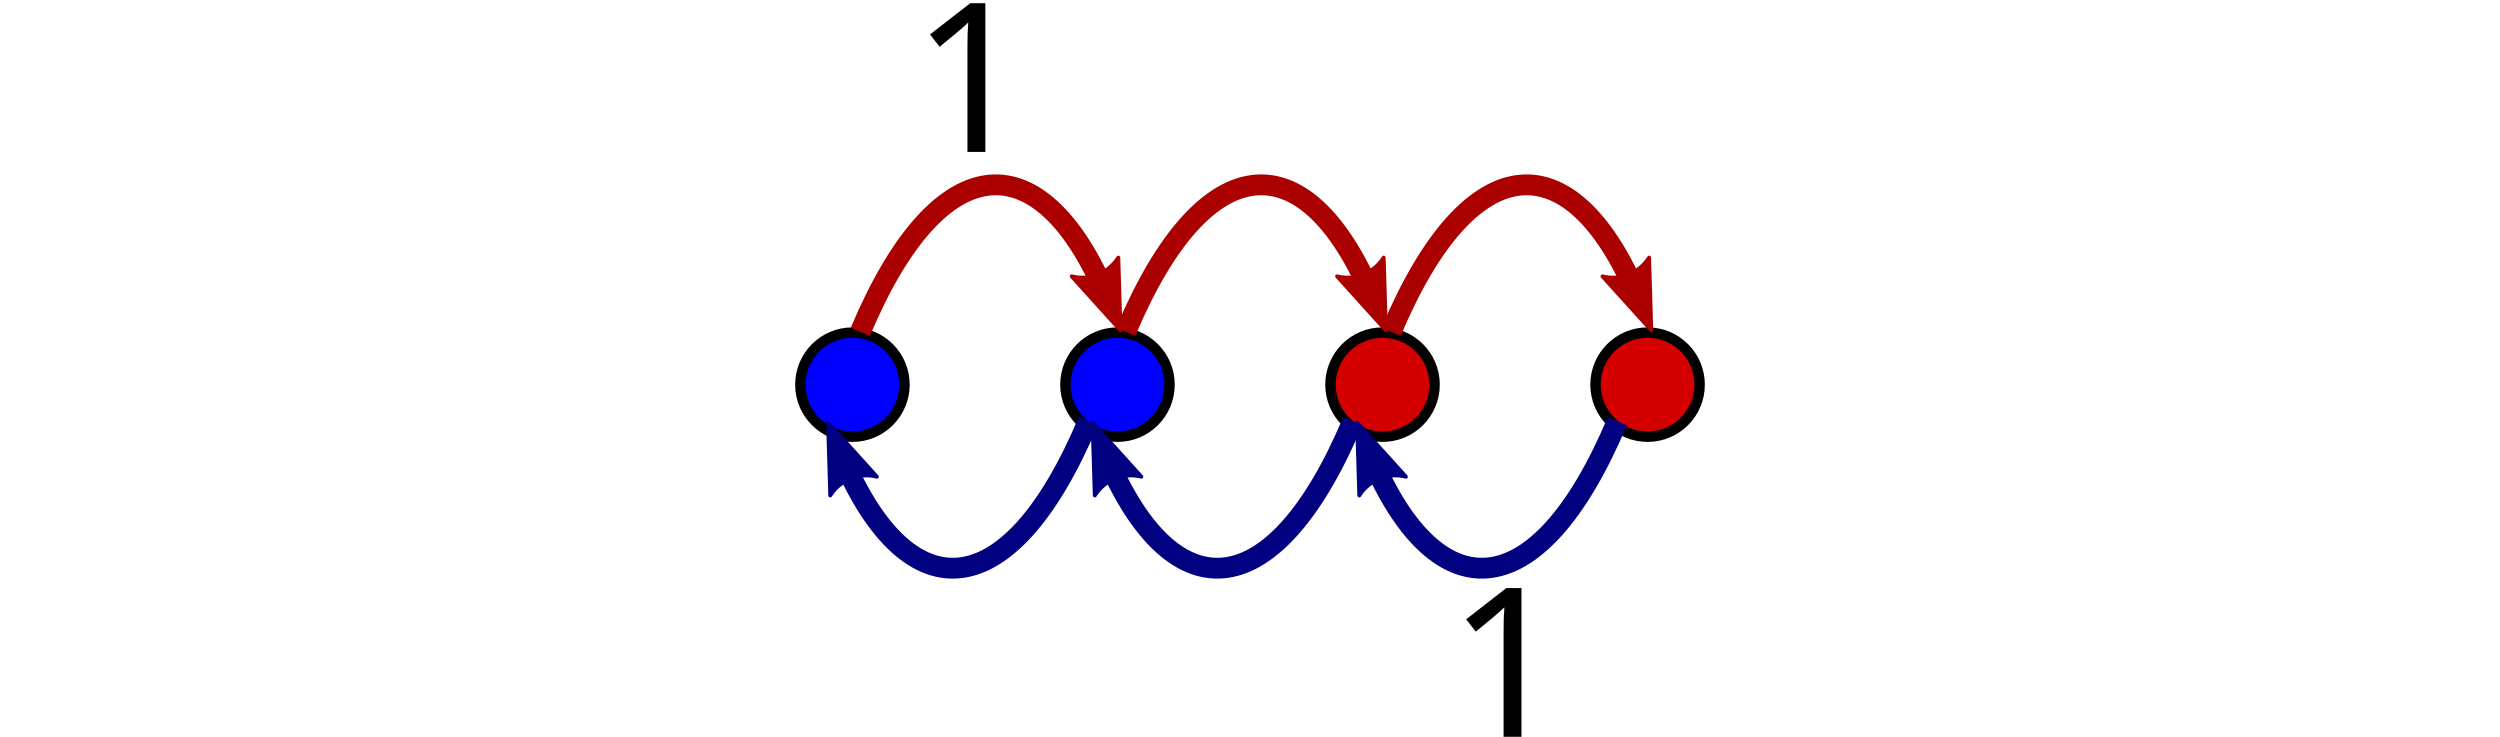
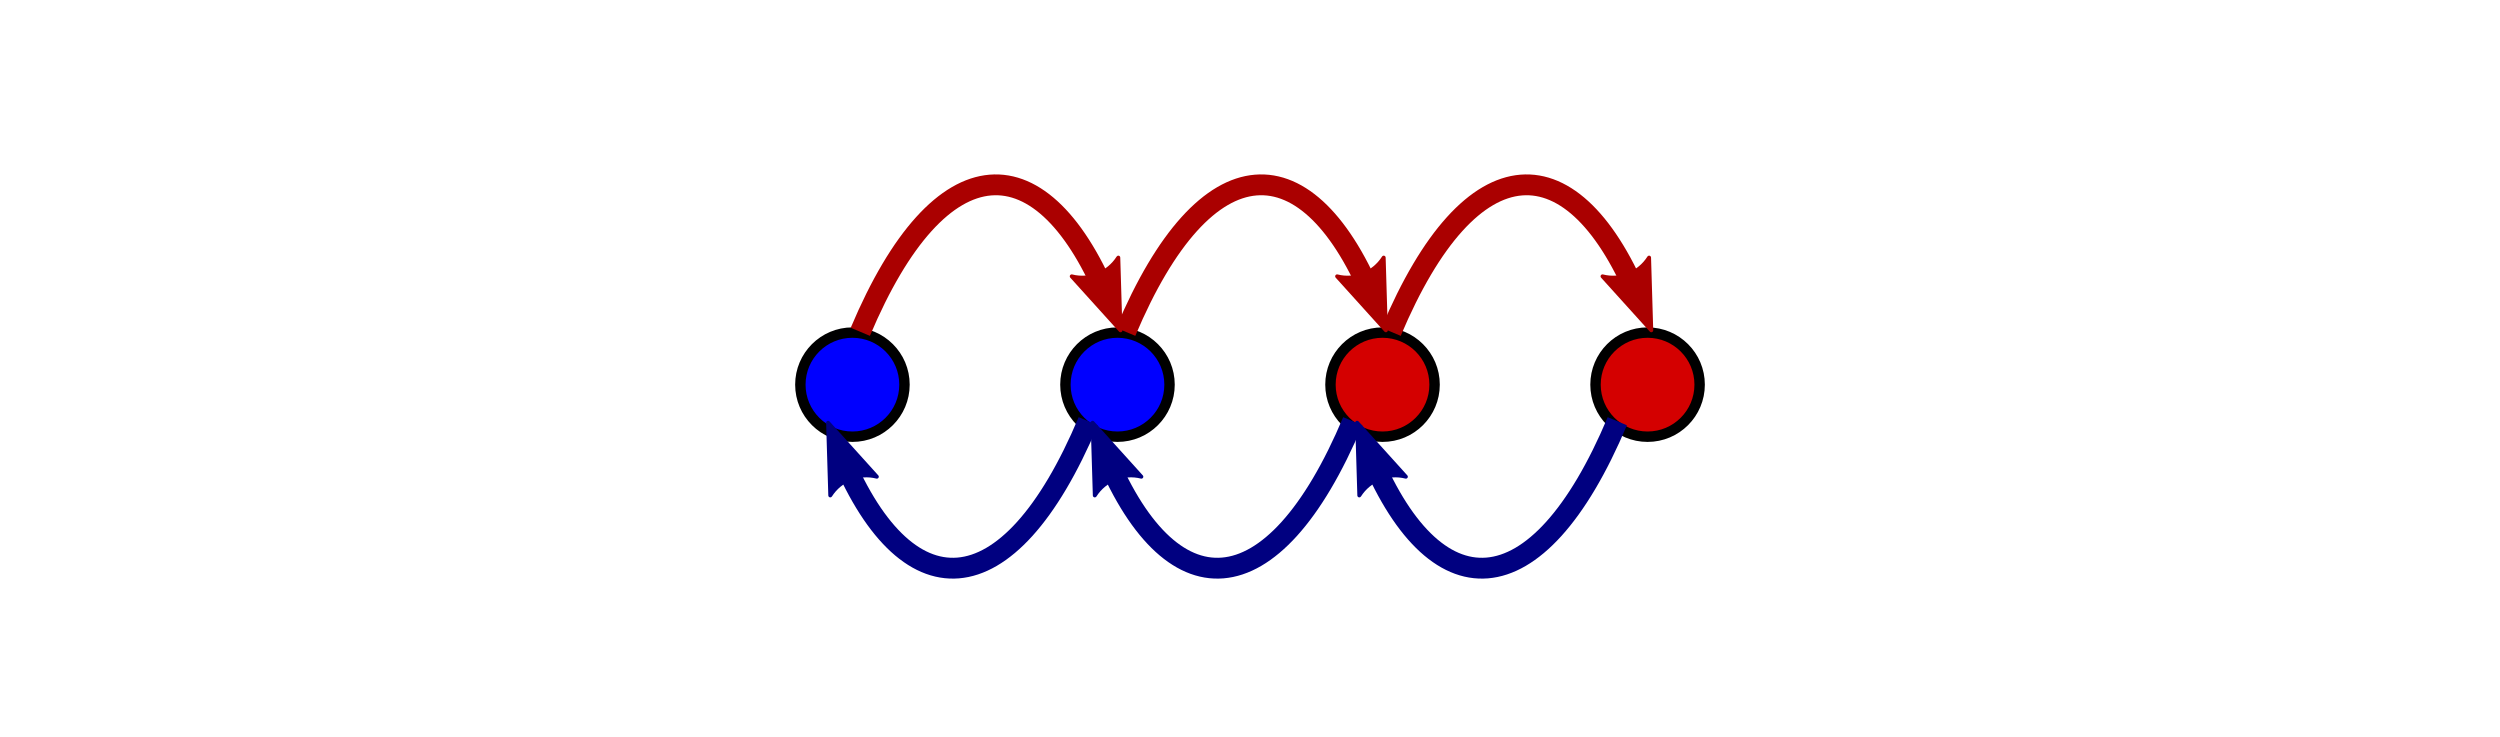
<svg xmlns="http://www.w3.org/2000/svg" width="240.091" height="70.758" id="svg2" version="1.1">
  <defs id="defs4">
    <marker orient="auto" refY="0" refX="0" id="Arrow2Send" style="overflow:visible">
      <path id="path4544" style="font-size:12px;fill-rule:evenodd;stroke-width:0.625;stroke-linejoin:round" d="M 8.719,4.034 -2.207,0.016 8.719,-4.002 c -1.745,2.372 -1.735,5.617 -6e-7,8.035 z" transform="matrix(-0.3,0,0,-0.3,0.69,0)" />
    </marker>
    <marker orient="auto" refY="0" refX="0" id="Arrow2Sstart" style="overflow:visible">
      <path id="path4541" style="font-size:12px;fill-rule:evenodd;stroke-width:0.625;stroke-linejoin:round" d="M 8.719,4.034 -2.207,0.016 8.719,-4.002 c -1.745,2.372 -1.735,5.617 -6e-7,8.035 z" transform="matrix(0.3,0,0,0.3,-0.69,0)" />
    </marker>
    <marker orient="auto" refY="0" refX="0" id="Arrow2Send-4" style="overflow:visible">
      <path id="path4544-5" style="font-size:12px;fill-rule:evenodd;stroke-width:0.625;stroke-linejoin:round" d="M 8.719,4.034 -2.207,0.016 8.719,-4.002 c -1.745,2.372 -1.735,5.617 -6e-7,8.035 z" transform="matrix(-0.3,0,0,-0.3,0.69,0)" />
    </marker>
    <marker orient="auto" refY="0" refX="0" id="Arrow2Send-3" style="overflow:visible">
      <path id="path4544-52" style="font-size:12px;fill-rule:evenodd;stroke-width:0.625;stroke-linejoin:round" d="M 8.719,4.034 -2.207,0.016 8.719,-4.002 c -1.745,2.372 -1.735,5.617 -6e-7,8.035 z" transform="matrix(-0.3,0,0,-0.3,0.69,0)" />
    </marker>
    <marker orient="auto" refY="0" refX="0" id="Arrow2Send-9" style="overflow:visible">
      <path id="path4544-4" style="font-size:12px;fill-rule:evenodd;stroke-width:0.625;stroke-linejoin:round" d="M 8.719,4.034 -2.207,0.016 8.719,-4.002 c -1.745,2.372 -1.735,5.617 -6e-7,8.035 z" transform="matrix(-0.3,0,0,-0.3,0.69,0)" />
    </marker>
    <marker orient="auto" refY="0" refX="0" id="Arrow2Send-0" style="overflow:visible">
      <path id="path4544-59" style="font-size:12px;fill-rule:evenodd;stroke-width:0.625;stroke-linejoin:round" d="M 8.719,4.034 -2.207,0.016 8.719,-4.002 c -1.745,2.372 -1.735,5.617 -6e-7,8.035 z" transform="matrix(-0.3,0,0,-0.3,0.69,0)" />
    </marker>
    <marker orient="auto" refY="0" refX="0" id="Arrow2Send-6" style="overflow:visible">
      <path id="path4544-594" style="font-size:12px;fill-rule:evenodd;stroke-width:0.625;stroke-linejoin:round" d="M 8.719,4.034 -2.207,0.016 8.719,-4.002 c -1.745,2.372 -1.735,5.617 -6e-7,8.035 z" transform="matrix(-0.3,0,0,-0.3,0.69,0)" />
    </marker>
    <marker orient="auto" refY="0" refX="0" id="Arrow2Send-43" style="overflow:visible">
      <path id="path4544-54" style="font-size:12px;fill-rule:evenodd;stroke-width:0.625;stroke-linejoin:round" d="M 8.719,4.034 -2.207,0.016 8.719,-4.002 c -1.745,2.372 -1.735,5.617 -6e-7,8.035 z" transform="matrix(-0.3,0,0,-0.3,0.69,0)" />
    </marker>
    <marker orient="auto" refY="0" refX="0" id="Arrow2Send-41" style="overflow:visible">
      <path id="path4544-6" style="font-size:12px;fill-rule:evenodd;stroke-width:0.625;stroke-linejoin:round" d="M 8.719,4.034 -2.207,0.016 8.719,-4.002 c -1.745,2.372 -1.735,5.617 -6e-7,8.035 z" transform="matrix(-0.3,0,0,-0.3,0.69,0)" />
    </marker>
    <marker orient="auto" refY="0" refX="0" id="Arrow2Send-1" style="overflow:visible">
      <path id="path4544-58" style="font-size:12px;fill-rule:evenodd;stroke-width:0.625;stroke-linejoin:round" d="M 8.719,4.034 -2.207,0.016 8.719,-4.002 c -1.745,2.372 -1.735,5.617 -6e-7,8.035 z" transform="matrix(-0.3,0,0,-0.3,0.69,0)" />
    </marker>
    <marker orient="auto" refY="0" refX="0" id="Arrow2Send-01" style="overflow:visible">
      <path id="path4544-40" style="font-size:12px;fill-rule:evenodd;stroke-width:0.625;stroke-linejoin:round" d="M 8.719,4.034 -2.207,0.016 8.719,-4.002 c -1.745,2.372 -1.735,5.617 -6e-7,8.035 z" transform="matrix(-0.3,0,0,-0.3,0.69,0)" />
    </marker>
    <marker orient="auto" refY="0" refX="0" id="Arrow2Send-91" style="overflow:visible">
      <path id="path4544-7" style="font-size:12px;fill-rule:evenodd;stroke-width:0.625;stroke-linejoin:round" d="M 8.719,4.034 -2.207,0.016 8.719,-4.002 c -1.745,2.372 -1.735,5.617 -6e-7,8.035 z" transform="matrix(-0.3,0,0,-0.3,0.69,0)" />
    </marker>
    <marker orient="auto" refY="0" refX="0" id="Arrow2Send-96" style="overflow:visible">
      <path id="path4544-8" style="font-size:12px;fill-rule:evenodd;stroke-width:0.625;stroke-linejoin:round" d="M 8.719,4.034 -2.207,0.016 8.719,-4.002 c -1.745,2.372 -1.735,5.617 -6e-7,8.035 z" transform="matrix(-0.3,0,0,-0.3,0.69,0)" />
    </marker>
    <marker orient="auto" refY="0" refX="0" id="Arrow2Send-30" style="overflow:visible">
      <path id="path4544-2" style="font-size:12px;fill-rule:evenodd;stroke-width:0.625;stroke-linejoin:round" d="M 8.719,4.034 -2.207,0.016 8.719,-4.002 c -1.745,2.372 -1.735,5.617 -6e-7,8.035 z" transform="matrix(-0.3,0,0,-0.3,0.69,0)" />
    </marker>
    <marker orient="auto" refY="0" refX="0" id="Arrow2Send-92" style="overflow:visible">
      <path id="path4544-24" style="font-size:12px;fill-rule:evenodd;stroke-width:0.625;stroke-linejoin:round" d="M 8.719,4.034 -2.207,0.016 8.719,-4.002 c -1.745,2.372 -1.735,5.617 -6e-7,8.035 z" transform="matrix(-0.3,0,0,-0.3,0.69,0)" />
    </marker>
    <marker orient="auto" refY="0" refX="0" id="Arrow2Send-8" style="overflow:visible">
      <path id="path4544-72" style="font-size:12px;fill-rule:evenodd;stroke-width:0.625;stroke-linejoin:round" d="M 8.719,4.034 -2.207,0.016 8.719,-4.002 c -1.745,2.372 -1.735,5.617 -6e-7,8.035 z" transform="matrix(-0.3,0,0,-0.3,0.69,0)" />
    </marker>
    <marker orient="auto" refY="0" refX="0" id="Arrow2Send-34" style="overflow:visible">
      <path id="path4544-3" style="font-size:12px;fill-rule:evenodd;stroke-width:0.625;stroke-linejoin:round" d="M 8.719,4.034 -2.207,0.016 8.719,-4.002 c -1.745,2.372 -1.735,5.617 -6e-7,8.035 z" transform="matrix(-0.3,0,0,-0.3,0.69,0)" />
    </marker>
    <marker orient="auto" refY="0" refX="0" id="Arrow2Send-32" style="overflow:visible">
      <path id="path4544-76" style="font-size:12px;fill-rule:evenodd;stroke-width:0.625;stroke-linejoin:round" d="M 8.719,4.034 -2.207,0.016 8.719,-4.002 c -1.745,2.372 -1.735,5.617 -6e-7,8.035 z" transform="matrix(-0.3,0,0,-0.3,0.69,0)" />
    </marker>
    <marker orient="auto" refY="0" refX="0" id="Arrow2Send-36" style="overflow:visible">
      <path id="path4544-9" style="font-size:12px;fill-rule:evenodd;stroke-width:0.625;stroke-linejoin:round" d="M 8.719,4.034 -2.207,0.016 8.719,-4.002 c -1.745,2.372 -1.735,5.617 -6e-7,8.035 z" transform="matrix(-0.3,0,0,-0.3,0.69,0)" />
    </marker>
    <marker orient="auto" refY="0" refX="0" id="Arrow2Send-33" style="overflow:visible">
      <path id="path4544-0" style="font-size:12px;fill-rule:evenodd;stroke-width:0.625;stroke-linejoin:round" d="M 8.719,4.034 -2.207,0.016 8.719,-4.002 c -1.745,2.372 -1.735,5.617 -6e-7,8.035 z" transform="matrix(-0.3,0,0,-0.3,0.69,0)" />
    </marker>
    <marker orient="auto" refY="0" refX="0" id="Arrow2SendM" style="overflow:visible">
      <path id="path3097" style="font-size:12px;fill:#aa0000;fill-rule:evenodd;stroke:#aa0000;stroke-width:0.625;stroke-linejoin:round" d="M 8.719,4.034 -2.207,0.016 8.719,-4.002 c -1.745,2.372 -1.735,5.617 -6e-7,8.035 z" transform="matrix(-0.3,0,0,-0.3,0.69,0)" />
    </marker>
    <marker orient="auto" refY="0" refX="0" id="Arrow2Sendg" style="overflow:visible">
      <path id="path3100" style="font-size:12px;fill:#aa0000;fill-rule:evenodd;stroke:#aa0000;stroke-width:0.625;stroke-linejoin:round" d="M 8.719,4.034 -2.207,0.016 8.719,-4.002 c -1.745,2.372 -1.735,5.617 -6e-7,8.035 z" transform="matrix(-0.3,0,0,-0.3,0.69,0)" />
    </marker>
    <marker orient="auto" refY="0" refX="0" id="Arrow2Send3" style="overflow:visible">
      <path id="path3103" style="font-size:12px;fill:#aa0000;fill-rule:evenodd;stroke:#aa0000;stroke-width:0.625;stroke-linejoin:round" d="M 8.719,4.034 -2.207,0.016 8.719,-4.002 c -1.745,2.372 -1.735,5.617 -6e-7,8.035 z" transform="matrix(-0.3,0,0,-0.3,0.69,0)" />
    </marker>
    <marker orient="auto" refY="0" refX="0" id="Arrow2Sends" style="overflow:visible">
      <path id="path3106" style="font-size:12px;fill:#aa0000;fill-rule:evenodd;stroke:#aa0000;stroke-width:0.625;stroke-linejoin:round" d="M 8.719,4.034 -2.207,0.016 8.719,-4.002 c -1.745,2.372 -1.735,5.617 -6e-7,8.035 z" transform="matrix(-0.3,0,0,-0.3,0.69,0)" />
    </marker>
    <marker orient="auto" refY="0" refX="0" id="Arrow2Sendz" style="overflow:visible">
      <path id="path3109" style="font-size:12px;fill:#aa0000;fill-rule:evenodd;stroke:#aa0000;stroke-width:0.625;stroke-linejoin:round" d="M 8.719,4.034 -2.207,0.016 8.719,-4.002 c -1.745,2.372 -1.735,5.617 -6e-7,8.035 z" transform="matrix(-0.3,0,0,-0.3,0.69,0)" />
    </marker>
    <marker orient="auto" refY="0" refX="0" id="Arrow2SendI" style="overflow:visible">
      <path id="path3112" style="font-size:12px;fill:#aa0000;fill-rule:evenodd;stroke:#aa0000;stroke-width:0.625;stroke-linejoin:round" d="M 8.719,4.034 -2.207,0.016 8.719,-4.002 c -1.745,2.372 -1.735,5.617 -6e-7,8.035 z" transform="matrix(-0.3,0,0,-0.3,0.69,0)" />
    </marker>
    <marker orient="auto" refY="0" refX="0" id="Arrow2Send7" style="overflow:visible">
      <path id="path3115" style="font-size:12px;fill:#aa0000;fill-rule:evenodd;stroke:#aa0000;stroke-width:0.625;stroke-linejoin:round" d="M 8.719,4.034 -2.207,0.016 8.719,-4.002 c -1.745,2.372 -1.735,5.617 -6e-7,8.035 z" transform="matrix(-0.3,0,0,-0.3,0.69,0)" />
    </marker>
    <marker orient="auto" refY="0" refX="0" id="Arrow2SendG" style="overflow:visible">
      <path id="path3118" style="font-size:12px;fill:#aa0000;fill-rule:evenodd;stroke:#aa0000;stroke-width:0.625;stroke-linejoin:round" d="M 8.719,4.034 -2.207,0.016 8.719,-4.002 c -1.745,2.372 -1.735,5.617 -6e-7,8.035 z" transform="matrix(-0.3,0,0,-0.3,0.69,0)" />
    </marker>
    <marker orient="auto" refY="0" refX="0" id="Arrow2SendJ" style="overflow:visible">
      <path id="path3121" style="font-size:12px;fill:#aa0000;fill-rule:evenodd;stroke:#aa0000;stroke-width:0.625;stroke-linejoin:round" d="M 8.719,4.034 -2.207,0.016 8.719,-4.002 c -1.745,2.372 -1.735,5.617 -6e-7,8.035 z" transform="matrix(-0.3,0,0,-0.3,0.69,0)" />
    </marker>
    <marker orient="auto" refY="0" refX="0" id="Arrow2Sendzk" style="overflow:visible">
      <path id="path3315" style="font-size:12px;fill:#000080;fill-rule:evenodd;stroke:#000080;stroke-width:0.625;stroke-linejoin:round" d="M 8.719,4.034 -2.207,0.016 8.719,-4.002 c -1.745,2.372 -1.735,5.617 -6e-7,8.035 z" transform="matrix(-0.3,0,0,-0.3,0.69,0)" />
    </marker>
    <marker orient="auto" refY="0" refX="0" id="Arrow2SendD" style="overflow:visible">
      <path id="path3318" style="font-size:12px;fill:#000080;fill-rule:evenodd;stroke:#000080;stroke-width:0.625;stroke-linejoin:round" d="M 8.719,4.034 -2.207,0.016 8.719,-4.002 c -1.745,2.372 -1.735,5.617 -6e-7,8.035 z" transform="matrix(-0.3,0,0,-0.3,0.69,0)" />
    </marker>
    <marker orient="auto" refY="0" refX="0" id="Arrow2SendO" style="overflow:visible">
      <path id="path3321" style="font-size:12px;fill:#000080;fill-rule:evenodd;stroke:#000080;stroke-width:0.625;stroke-linejoin:round" d="M 8.719,4.034 -2.207,0.016 8.719,-4.002 c -1.745,2.372 -1.735,5.617 -6e-7,8.035 z" transform="matrix(-0.3,0,0,-0.3,0.69,0)" />
    </marker>
    <marker orient="auto" refY="0" refX="0" id="Arrow2Sendu" style="overflow:visible">
      <path id="path3324" style="font-size:12px;fill:#000080;fill-rule:evenodd;stroke:#000080;stroke-width:0.625;stroke-linejoin:round" d="M 8.719,4.034 -2.207,0.016 8.719,-4.002 c -1.745,2.372 -1.735,5.617 -6e-7,8.035 z" transform="matrix(-0.3,0,0,-0.3,0.69,0)" />
    </marker>
    <marker orient="auto" refY="0" refX="0" id="Arrow2Sendd" style="overflow:visible">
      <path id="path3327" style="font-size:12px;fill:#000080;fill-rule:evenodd;stroke:#000080;stroke-width:0.625;stroke-linejoin:round" d="M 8.719,4.034 -2.207,0.016 8.719,-4.002 c -1.745,2.372 -1.735,5.617 -6e-7,8.035 z" transform="matrix(-0.3,0,0,-0.3,0.69,0)" />
    </marker>
    <marker orient="auto" refY="0" refX="0" id="Arrow2Send9" style="overflow:visible">
      <path id="path3330" style="font-size:12px;fill:#000080;fill-rule:evenodd;stroke:#000080;stroke-width:0.625;stroke-linejoin:round" d="M 8.719,4.034 -2.207,0.016 8.719,-4.002 c -1.745,2.372 -1.735,5.617 -6e-7,8.035 z" transform="matrix(-0.3,0,0,-0.3,0.69,0)" />
    </marker>
    <marker orient="auto" refY="0" refX="0" id="Arrow2SendI1" style="overflow:visible">
      <path id="path3333" style="font-size:12px;fill:#000080;fill-rule:evenodd;stroke:#000080;stroke-width:0.625;stroke-linejoin:round" d="M 8.719,4.034 -2.207,0.016 8.719,-4.002 c -1.745,2.372 -1.735,5.617 -6e-7,8.035 z" transform="matrix(-0.3,0,0,-0.3,0.69,0)" />
    </marker>
    <marker orient="auto" refY="0" refX="0" id="Arrow2Senda" style="overflow:visible">
      <path id="path3336" style="font-size:12px;fill:#000080;fill-rule:evenodd;stroke:#000080;stroke-width:0.625;stroke-linejoin:round" d="M 8.719,4.034 -2.207,0.016 8.719,-4.002 c -1.745,2.372 -1.735,5.617 -6e-7,8.035 z" transform="matrix(-0.3,0,0,-0.3,0.69,0)" />
    </marker>
    <marker orient="auto" refY="0" refX="0" id="Arrow2SendaN" style="overflow:visible">
      <path id="path3339" style="font-size:12px;fill:#000080;fill-rule:evenodd;stroke:#000080;stroke-width:0.625;stroke-linejoin:round" d="M 8.719,4.034 -2.207,0.016 8.719,-4.002 c -1.745,2.372 -1.735,5.617 -6e-7,8.035 z" transform="matrix(-0.3,0,0,-0.3,0.69,0)" />
    </marker>
  </defs>
  <g id="layer1" transform="translate(-137.0974,-403.9934)">
    <g id="g3090">
      <circle id="path2994-3-2-4" style="fill:#d40000;stroke:#000000;stroke-width:1;stroke-linecap:round;stroke-linejoin:round;stroke-miterlimit:4;stroke-dasharray:none;stroke-dashoffset:0" transform="matrix(-1,0,0,1,480.3247,93.57143)" cx="185" cy="347.362" r="5" />
      <circle id="path2994-3-2-9" style="fill:#d40000;stroke:#000000;stroke-width:1;stroke-linecap:round;stroke-linejoin:round;stroke-miterlimit:4;stroke-dasharray:none;stroke-dashoffset:0" transform="matrix(-1,0,0,1,454.8701,93.57143)" cx="185" cy="347.362" r="5" />
      <circle id="path2994-45" style="fill:#0000ff;stroke:#000000;stroke-width:1;stroke-linecap:round;stroke-linejoin:round;stroke-miterlimit:4;stroke-dasharray:none;stroke-dashoffset:0" transform="matrix(-1,0,0,1,403.961,93.57143)" cx="185" cy="347.362" r="5" />
      <circle id="path2994-5" style="fill:#0000ff;stroke:#000000;stroke-width:1;stroke-linecap:round;stroke-linejoin:round;stroke-miterlimit:4;stroke-dasharray:none;stroke-dashoffset:0" transform="matrix(-1,0,0,1,429.4156,93.57143)" cx="185" cy="347.362" r="5" />
      <path id="path5894-5-48" d="m 270.694,435.86 c 7.696,-18.279 17.625,-18.423 23.968,-2.651" style="fill:none;stroke:#aa0000;stroke-width:2;stroke-linecap:butt;stroke-linejoin:miter;stroke-miterlimit:4;stroke-dasharray:none;stroke-opacity:1;marker-end:url(#Arrow2SendG)" />
      <path id="path5894-5-8" d="m 245.206,435.86 c 7.696,-18.279 17.625,-18.423 23.968,-2.651" style="fill:none;stroke:#aa0000;stroke-width:2;stroke-linecap:butt;stroke-linejoin:miter;stroke-miterlimit:4;stroke-dasharray:none;stroke-opacity:1;marker-end:url(#Arrow2SendM)" />
      <path id="path5894-5-2" d="m 219.719,435.86 c 7.696,-18.279 17.625,-18.423 23.968,-2.651" style="fill:none;stroke:#aa0000;stroke-width:2;stroke-linecap:butt;stroke-linejoin:miter;stroke-miterlimit:4;stroke-dasharray:none;stroke-opacity:1;marker-end:url(#Arrow2Send3)" />
      <path id="path5894-5-1-8" d="m 292.416,444.446 c -7.696,18.279 -17.625,18.423 -23.968,2.651" style="fill:none;stroke:#000080;stroke-width:2;stroke-linecap:butt;stroke-linejoin:miter;stroke-miterlimit:4;stroke-dasharray:none;stroke-dashoffset:0;stroke-opacity:1;marker-end:url(#Arrow2SendO)" />
      <path id="path5894-5-1-9" d="m 267.013,444.446 c -7.696,18.279 -17.625,18.423 -23.968,2.651" style="fill:none;stroke:#000080;stroke-width:2;stroke-linecap:butt;stroke-linejoin:miter;stroke-miterlimit:4;stroke-dasharray:none;stroke-dashoffset:0;stroke-opacity:1;marker-end:url(#Arrow2Sendu)" />
      <path id="path5894-5-1-95" d="m 241.609,444.446 c -7.696,18.279 -17.625,18.423 -23.968,2.651" style="fill:none;stroke:#000080;stroke-width:2;stroke-linecap:butt;stroke-linejoin:miter;stroke-miterlimit:4;stroke-dasharray:none;stroke-dashoffset:0;stroke-opacity:1;marker-end:url(#Arrow2Sendzk)" />
    </g>
-     <text xml:space="preserve" style="font-style:normal;font-weight:normal;font-size:20px;line-height:125%;font-family:Sans;letter-spacing:0px;word-spacing:0px;fill:#000000;fill-opacity:1;stroke:none" x="224.633" y="418.583" id="text3095">
-       <tspan id="tspan3097" x="224.633" y="418.583">1</tspan>
-     </text>
-     <text xml:space="preserve" style="font-style:normal;font-weight:normal;font-size:20px;line-height:125%;font-family:Sans;letter-spacing:0px;word-spacing:0px;fill:#000000;fill-opacity:1;stroke:none" x="276.123" y="474.751" id="text3095-1">
-       <tspan id="tspan3097-7" x="276.123" y="474.751">1</tspan>
-     </text>
  </g>
</svg>
